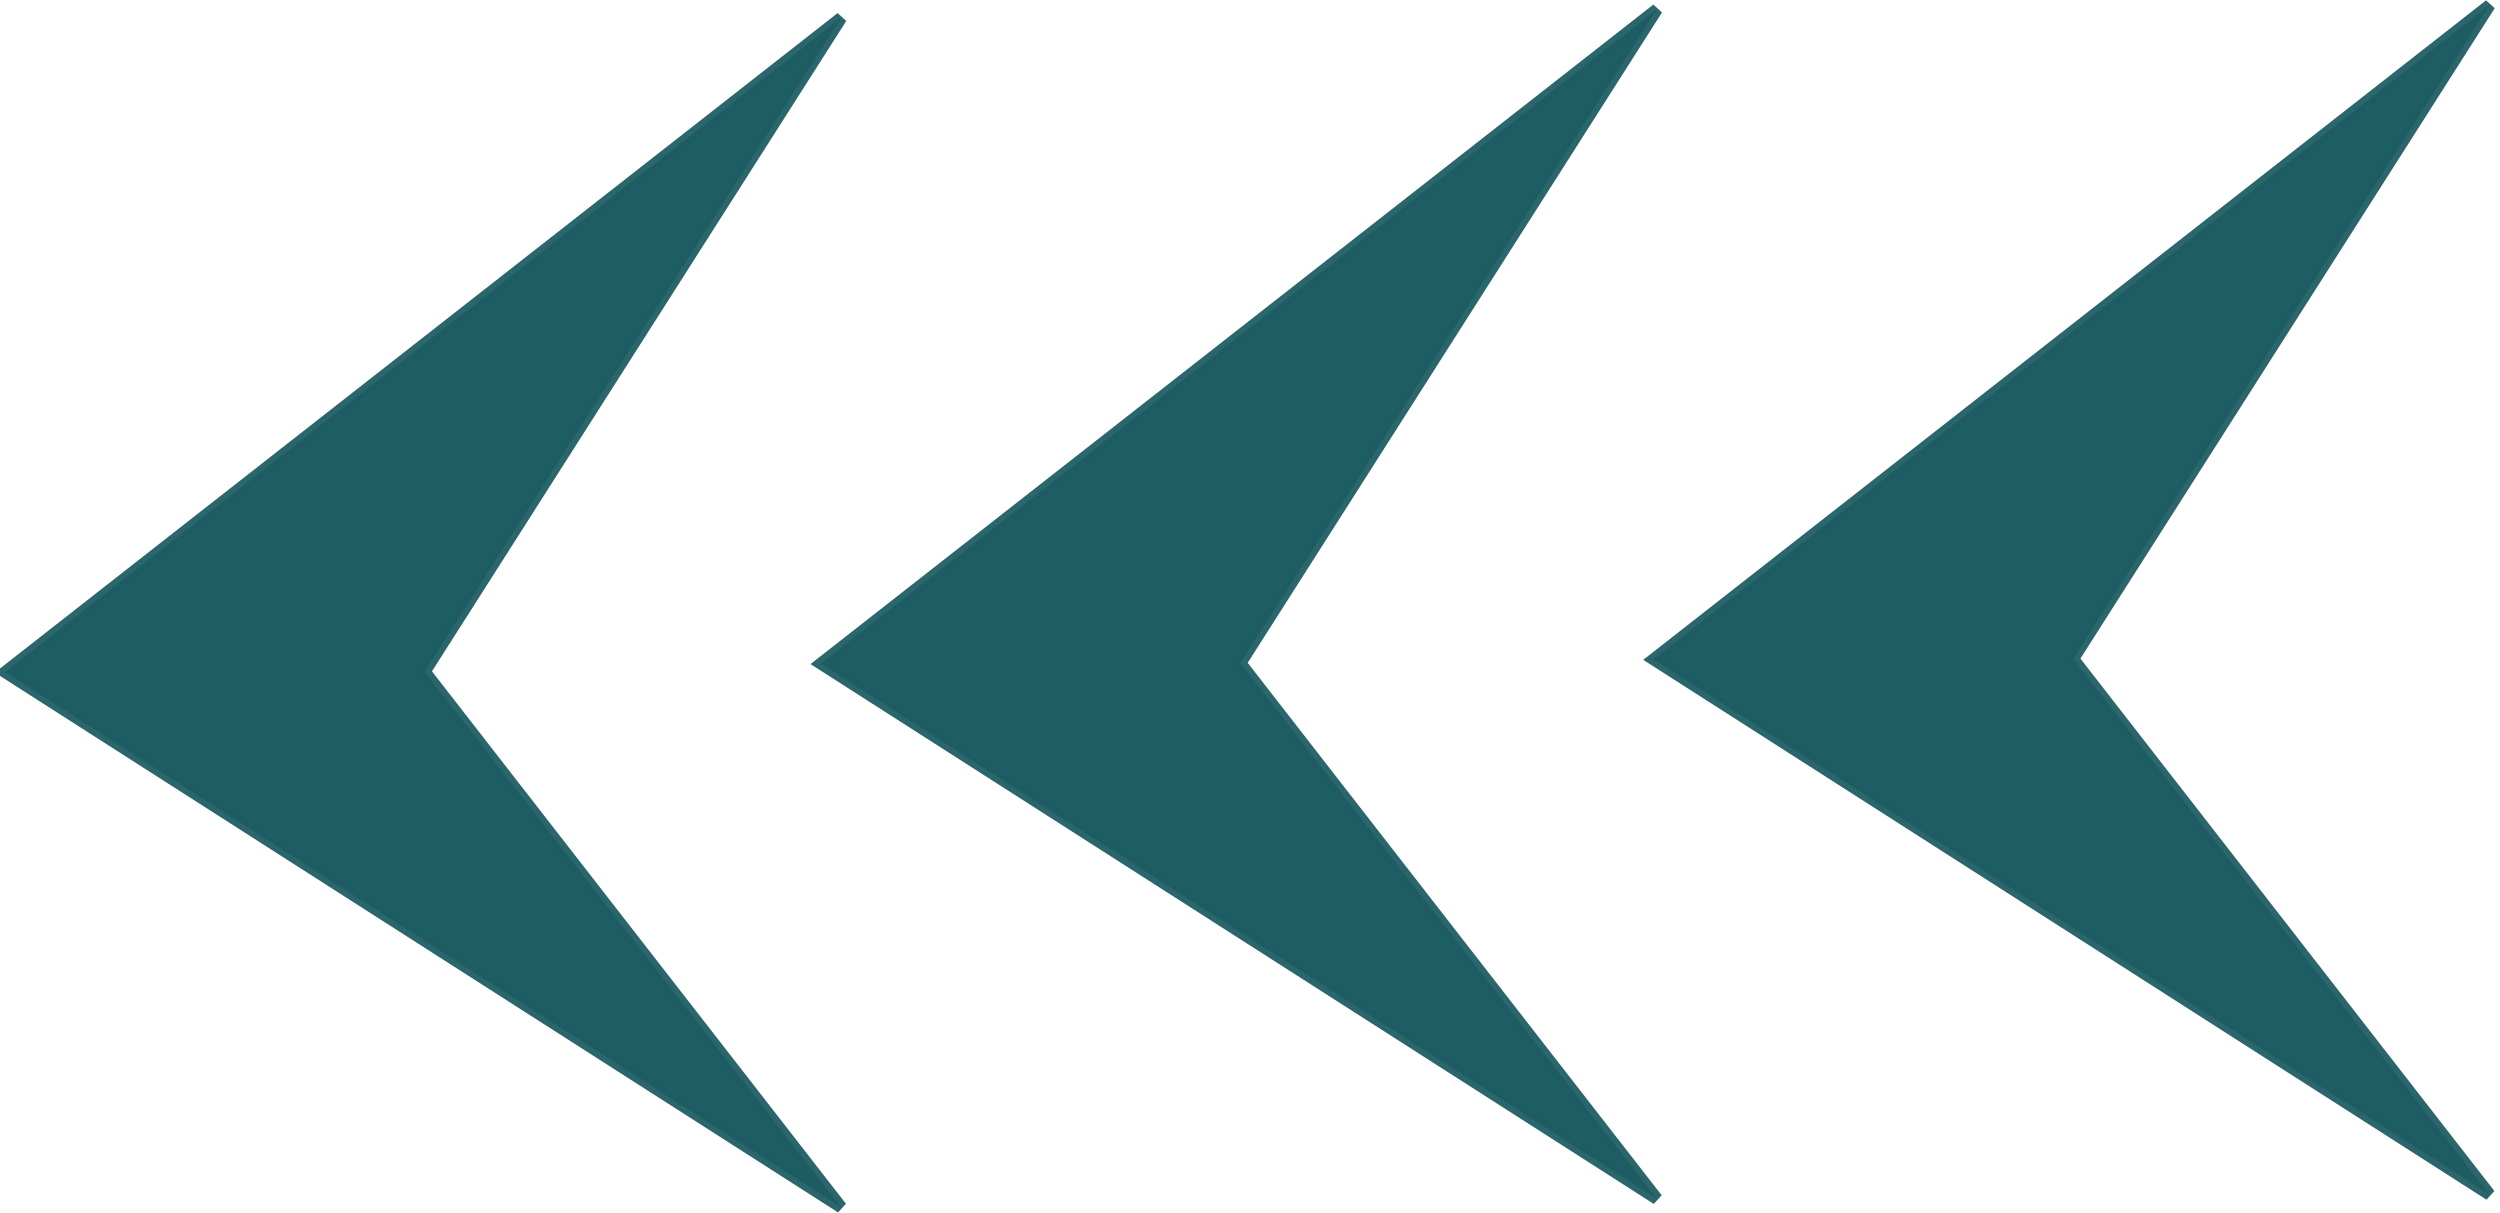
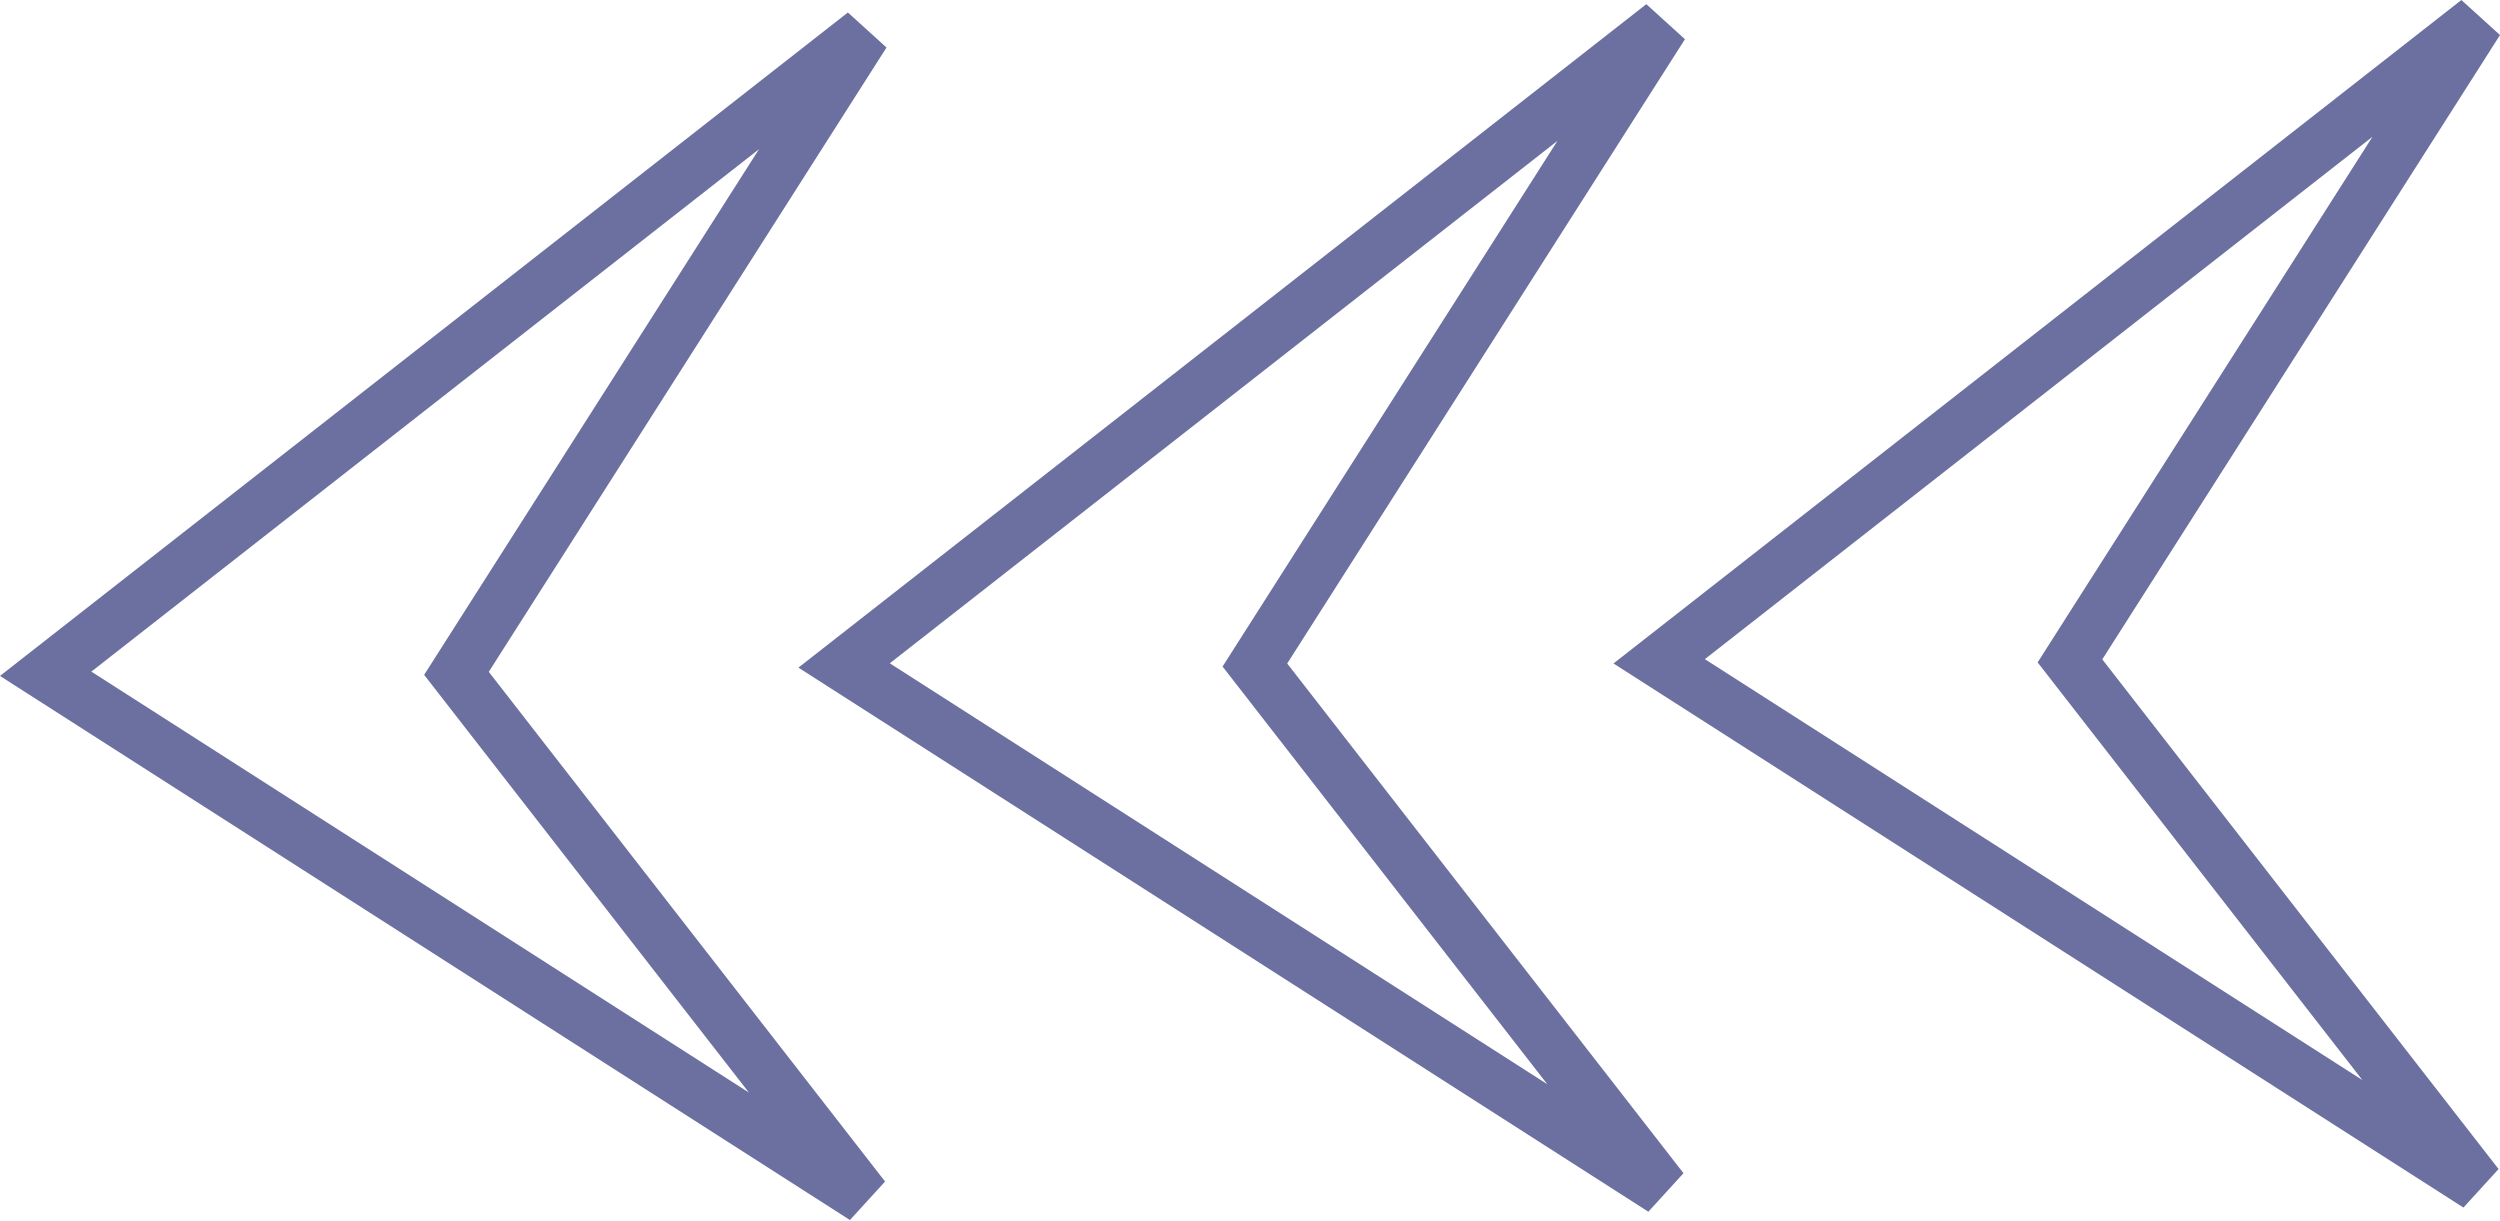
- <svg xmlns="http://www.w3.org/2000/svg" width="59.31mm" height="28.756mm" viewBox="0 0 210.152 101.891" id="svg4170" version="1.1">
+ <svg xmlns="http://www.w3.org/2000/svg" width="60.595mm" height="29.571mm" viewBox="0 0 214.705 104.778" id="svg4170" version="1.1">
  <defs id="defs4172">
    <marker orient="auto" refY="0" refX="0" id="Arrow1Lstart" style="overflow:visible">
-       <path id="path5869" d="M 0,0 5,-5 -12.5,0 5,5 0,0 Z" style="fill:#f7a400;fill-opacity:1;fill-rule:evenodd;stroke:#f7a400;stroke-width:1pt;stroke-opacity:1" transform="matrix(0.8,0,0,0.8,10,0)" />
+       <path id="path5869" d="M 0,0 5,-5 -12.5,0 5,5 Z" style="fill:#f7a400;fill-opacity:1;fill-rule:evenodd;stroke:#f7a400;stroke-width:1pt;stroke-opacity:1" transform="matrix(0.8,0,0,0.8,10,0)" />
    </marker>
  </defs>
-   <g id="layer1" transform="translate(486.2303,-571.8103)">
-     <path style="fill:#1d5d63;fill-opacity:1;fill-rule:evenodd;stroke:#1d5d63;stroke-width:1px;stroke-linecap:butt;stroke-linejoin:miter;stroke-opacity:0.941" d="m -276.942,672.237 -70.296,-45 70.296,-55.005 -35.017,54.968 z" id="path4186" />
-     <path style="fill:#1d5d63;fill-opacity:1;fill-rule:evenodd;stroke:#1d5d63;stroke-width:1px;stroke-linecap:butt;stroke-linejoin:miter;stroke-opacity:0.941" d="m -346.942,672.594 -70.296,-45 70.296,-55.005 -35.017,54.968 z" id="path4186-3" />
-     <path style="fill:#1d5d63;fill-opacity:1;fill-rule:evenodd;stroke:#1d5d63;stroke-width:1px;stroke-linecap:butt;stroke-linejoin:miter;stroke-opacity:0.941" d="m -415.513,673.308 -70.296,-45 70.296,-55.005 -35.017,54.968 z" id="path4186-6" />
+   <g id="layer1" transform="translate(489.7314,-570.4427)">
+     <path style="fill:#000000;fill-opacity:0;fill-rule:evenodd;stroke:#6c70a0;stroke-width:4.543;stroke-linecap:butt;stroke-linejoin:miter;stroke-miterlimit:4;stroke-dasharray:none;stroke-opacity:1" d="m -276.942,672.237 -70.296,-45 70.296,-55.005 -35.017,54.968 z" id="path4186" />
+     <path style="fill:#000000;fill-opacity:0;fill-rule:evenodd;stroke:#6c70a0;stroke-width:4.543;stroke-linecap:butt;stroke-linejoin:miter;stroke-miterlimit:4;stroke-dasharray:none;stroke-opacity:1" d="m -346.942,672.594 -70.296,-45 70.296,-55.005 -35.017,54.968 z" id="path4186-3" />
+     <path style="fill:#000000;fill-opacity:0;fill-rule:evenodd;stroke:#6c70a0;stroke-width:4.543;stroke-linecap:butt;stroke-linejoin:miter;stroke-miterlimit:4;stroke-dasharray:none;stroke-opacity:1" d="m -415.513,673.308 -70.296,-45 70.296,-55.005 -35.017,54.968 z" id="path4186-6" />
  </g>
</svg>
